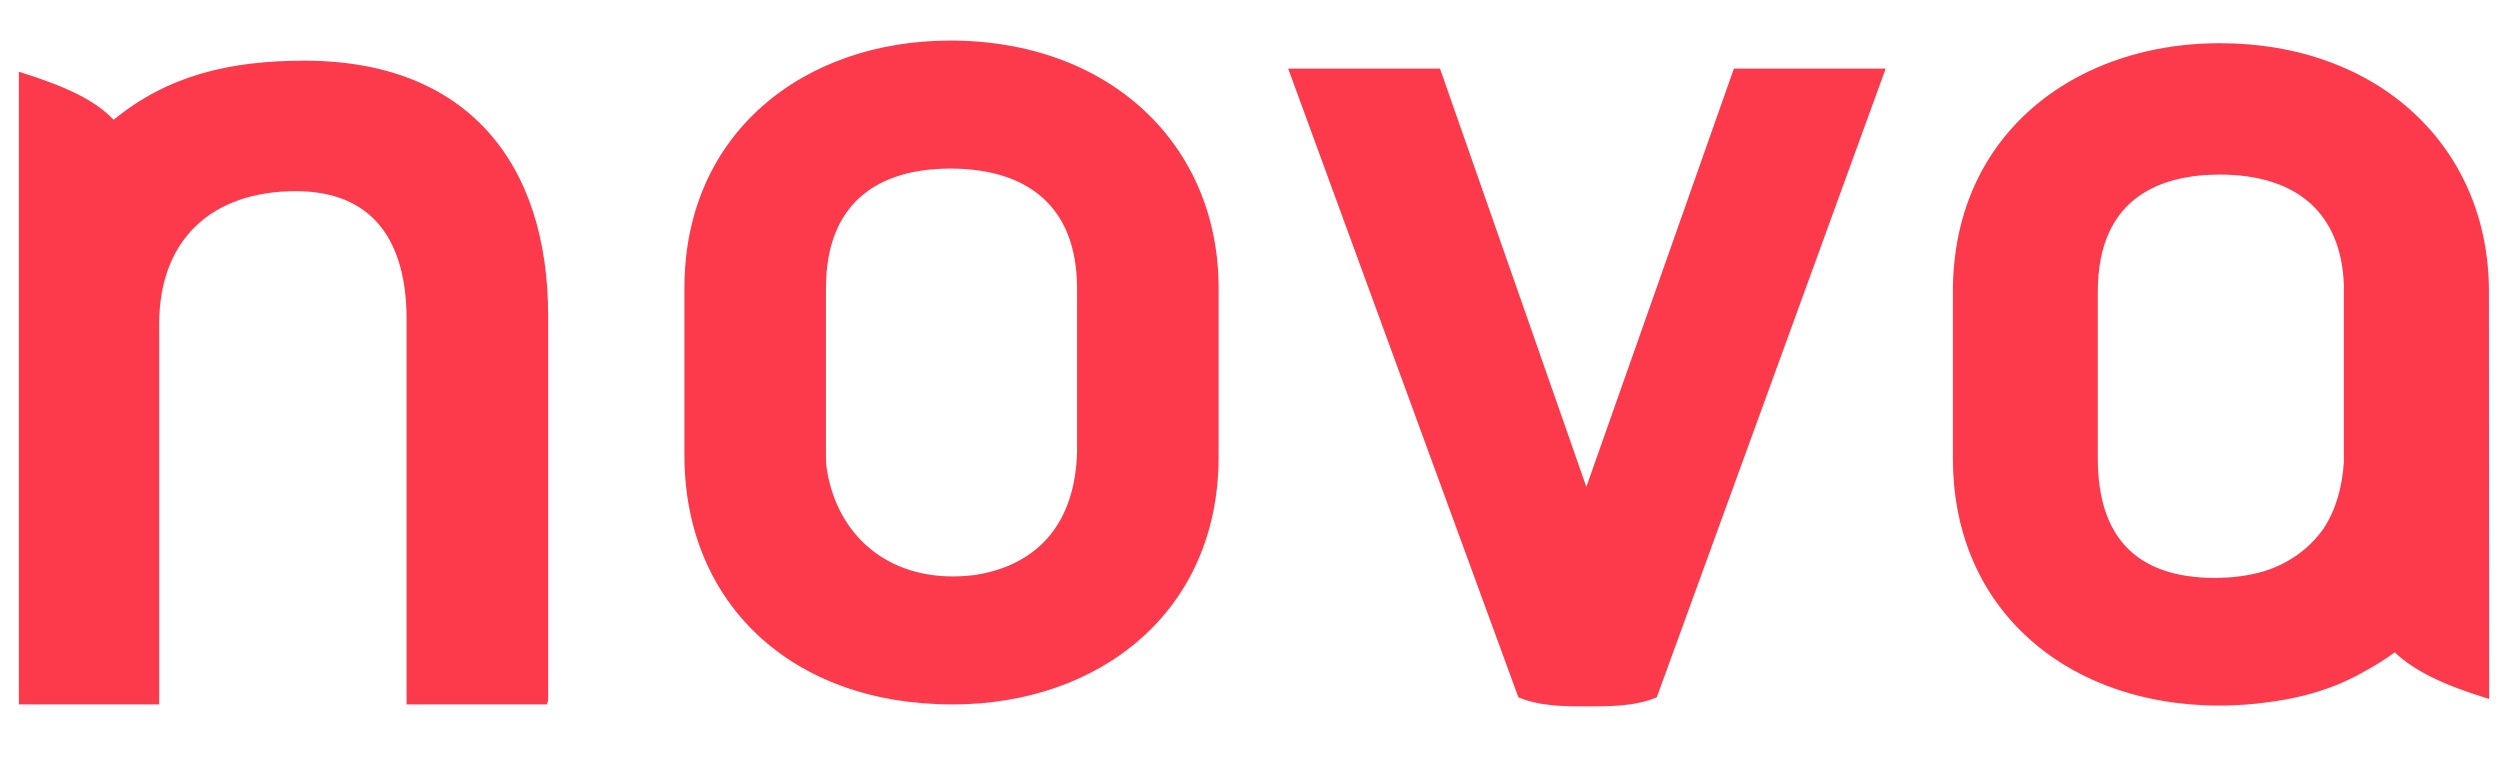
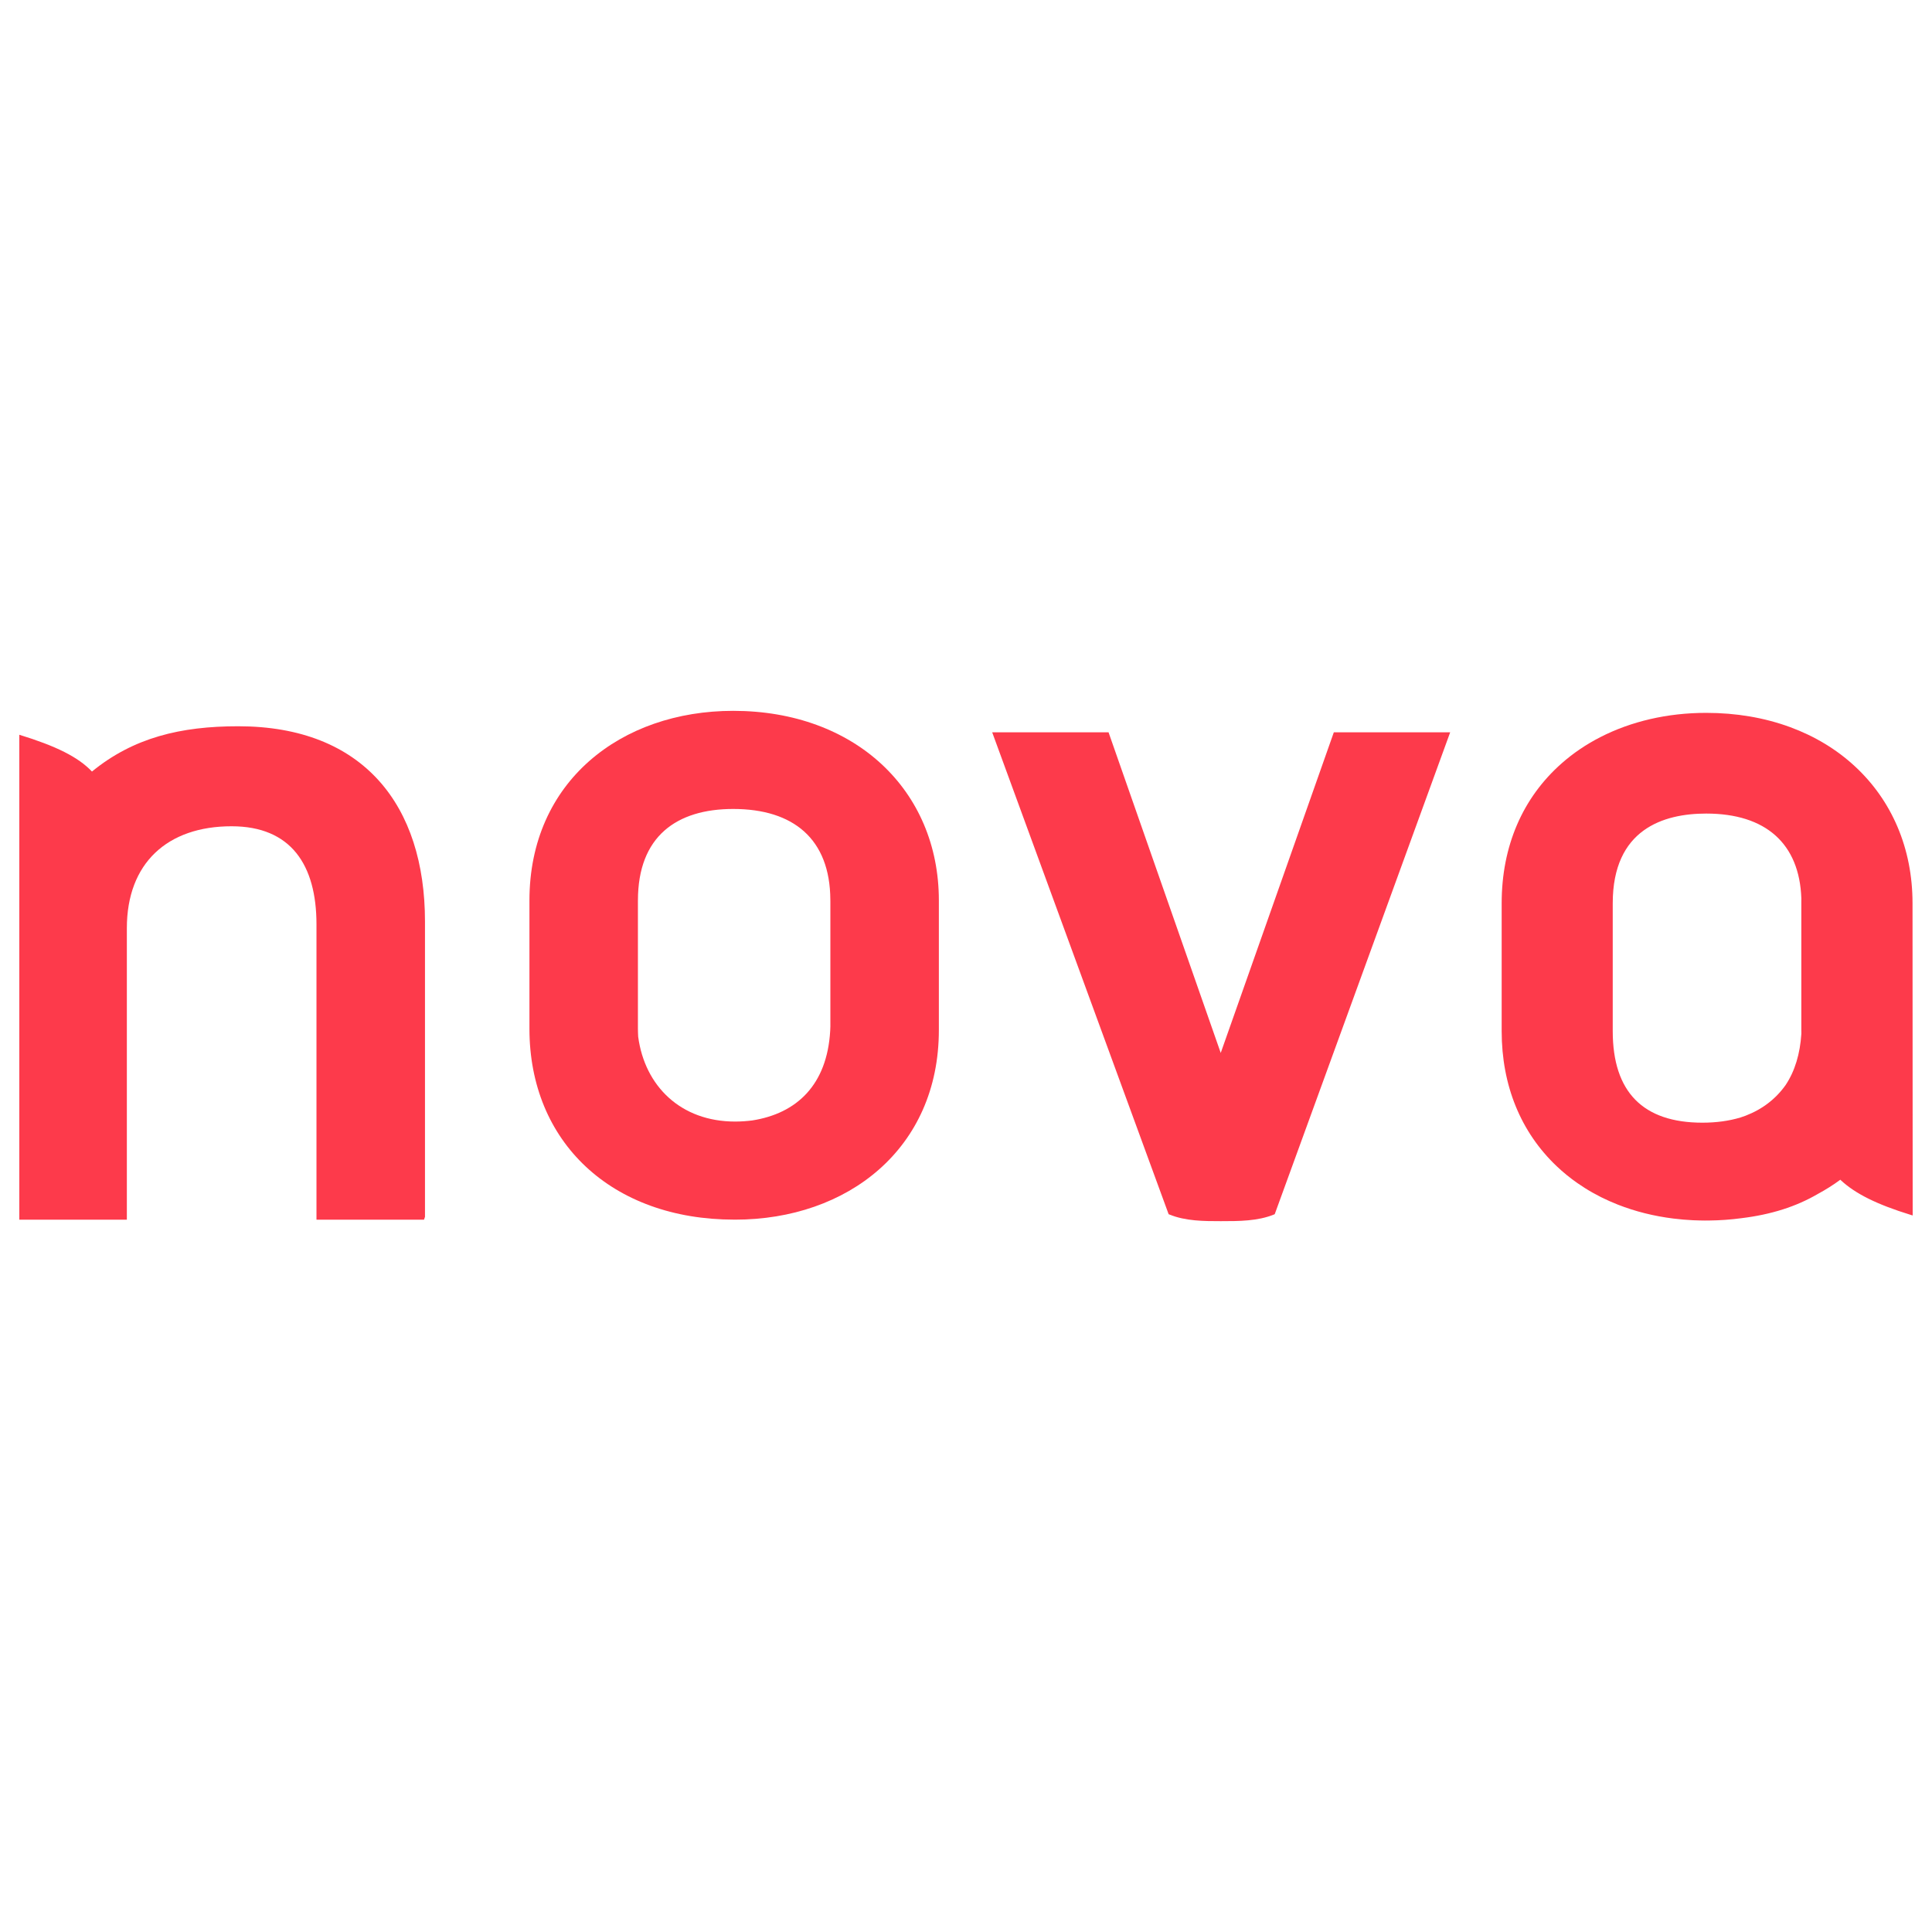
- <svg xmlns="http://www.w3.org/2000/svg" xmlns:xlink="http://www.w3.org/1999/xlink" width="180mm" height="55mm" viewBox="0 0 180 55" version="1.1" id="svg833">
+ <svg xmlns="http://www.w3.org/2000/svg" xmlns:xlink="http://www.w3.org/1999/xlink" width="500mm" height="500mm" viewBox="0 0 500 500" version="1.1" id="svg833">
  <defs id="defs827">
    <clipPath id="SVGID_2_">
      <use xlink:href="#SVGID_1_" overflow="visible" id="use853" style="overflow:visible" x="0" y="0" width="100%" height="100%" />
    </clipPath>
    <clipPath id="SVGID_4_">
      <use xlink:href="#SVGID_3_" overflow="visible" id="use859" style="overflow:visible" x="0" y="0" width="100%" height="100%" />
    </clipPath>
    <clipPath id="clipPath1392">
      <use xlink:href="#SVGID_3_" overflow="visible" id="use1390" style="overflow:visible" x="0" y="0" width="100%" height="100%" />
    </clipPath>
    <clipPath id="clipPath1396">
      <use xlink:href="#SVGID_3_" overflow="visible" id="use1394" style="overflow:visible" x="0" y="0" width="100%" height="100%" />
    </clipPath>
    <clipPath id="clipPath1400">
      <use xlink:href="#SVGID_3_" overflow="visible" id="use1398" style="overflow:visible" x="0" y="0" width="100%" height="100%" />
    </clipPath>
    <rect id="SVGID_1_" x="-9" y="-108.008" width="169.245" height="239.359" />
    <rect id="SVGID_3_" x="-9" y="-108.008" width="169.245" height="239.359" />
  </defs>
-   <g id="layer1" transform="translate(0,-242)">
-     <g id="g874" transform="matrix(1.321525,0,0,1.321525,-12.09453,243.0966)">
+   <g id="layer1" transform="translate(0,203)">
+     <g id="g874" transform="matrix(3.640799,0,0,3.640799,-32.06366,-24.05931)">
      <g id="g872">
        <defs id="defs851">
          <rect id="rect1462" x="-9" y="-108.008" width="169.245" height="239.359" />
        </defs>
        <clipPath id="clipPath1406">
          <use xlink:href="#SVGID_1_" overflow="visible" id="use1404" style="overflow:visible" x="0" y="0" width="100%" height="100%" />
        </clipPath>
        <g clip-path="url(#SVGID_2_)" id="g870">
          <defs id="defs857">
            <rect id="rect1467" x="-9" y="-108.008" width="169.245" height="239.359" />
          </defs>
          <clipPath id="clipPath1412">
            <use xlink:href="#SVGID_3_" overflow="visible" id="use1410" style="overflow:visible" x="0" y="0" width="100%" height="100%" />
          </clipPath>
          <path clip-path="url(#SVGID_4_)" d="m 25.737,2.476 c -4.089,0 -7.442,0.806 -10.393,3.219 C 14.365,4.662 12.796,3.885 10.18,3.08 v 34.469 h 7.644 v -20.72 c 0,-4.628 2.885,-7.244 7.444,-7.244 4.225,0 6.035,2.75 6.035,6.974 v 20.99 h 7.645 l 0.068,-0.201 V 16.358 C 39.016,8.109 34.657,2.476 25.737,2.476" id="path862" style="fill:#fd3a4b" />
          <path clip-path="url(#SVGID_4_)" d="m 61.059,37.548 c 7.98,0 14.485,-5.029 14.485,-13.479 v -0.09 -9.03 -0.09 C 75.544,7.013 69.576,1.38 60.926,1.38 c -7.98,0 -14.485,5.03 -14.485,13.479 v 9.12 c 0,8.055 5.841,13.568 14.567,13.568 h 0.051 z M 54.153,14.859 c 0,-4.56 2.75,-6.504 6.773,-6.504 4.272,0 6.88,2.127 6.904,6.445 0.001,0.048 0.002,0.095 0.002,0.144 v 8.871 c 0,0.106 -0.009,0.204 -0.012,0.308 -0.22,3.836 -2.369,5.877 -5.542,6.373 -0.393,0.049 -0.797,0.079 -1.219,0.079 -3.855,0 -6.418,-2.511 -6.889,-6.034 -0.008,-0.185 -0.018,-0.368 -0.018,-0.561 v -9.121 z" id="path864" style="fill:#fd3a4b" />
          <path clip-path="url(#SVGID_4_)" d="M 103.619,2.906 95.58,25.696 87.631,2.978 87.608,2.907 h -8.273 l 12.541,34.252 0.044,0.019 c 1.158,0.477 2.487,0.477 3.659,0.477 1.298,0 2.637,0 3.796,-0.477 L 99.418,37.159 111.89,2.906 Z" id="path866" style="fill:#fd3a4b" />
          <path clip-path="url(#SVGID_4_)" d="m 144.766,37.248 -0.011,-22.189 c 0,-1.938 -0.359,-3.767 -1.07,-5.437 -0.696,-1.635 -1.71,-3.077 -3.013,-4.286 -1.307,-1.214 -2.868,-2.157 -4.638,-2.806 -1.821,-0.667 -3.821,-1.006 -5.946,-1.006 h -0.002 c -0.002,0 -0.005,0 -0.008,0 -0.002,0 -0.005,0 -0.008,0 0.003,0 0.004,0 0.007,0 -2.747,10e-4 -5.327,0.603 -7.521,1.729 -0.999,0.512 -1.918,1.133 -2.737,1.855 -2.793,2.463 -4.269,5.903 -4.269,9.95 v 9.087 c 0,3.858 1.354,7.18 3.915,9.608 0.459,0.435 0.95,0.835 1.475,1.2 0.35,0.244 0.713,0.473 1.091,0.685 0.188,0.106 0.381,0.208 0.576,0.307 0.391,0.195 0.795,0.376 1.211,0.539 1.231,0.483 2.551,0.813 3.94,0.986 0.464,0.058 0.935,0.098 1.412,0.121 0,0 0.008,0 0.019,0 0.112,0.005 0.751,0.028 1.092,0.018 0.773,-0.007 1.555,-0.063 2.32,-0.166 2.104,-0.257 3.88,-0.821 5.426,-1.724 0.56,-0.302 1.098,-0.641 1.6,-1.012 0.009,0.011 0.017,0.022 0.025,0.033 1.04,0.968 2.579,1.73 4.964,2.465 l 0.136,0.042 v -0.005 z m -9.023,-9.282 c -0.702,0.998 -1.665,1.737 -2.856,2.194 -0.026,0.01 -0.348,0.122 -0.363,0.126 -0.813,0.245 -1.722,0.369 -2.704,0.369 -4.231,0 -6.375,-2.189 -6.375,-6.509 v -9.087 c 0,-5.271 3.611,-6.377 6.643,-6.377 4.241,0 6.626,2.14 6.764,6.023 0,0.227 -0.002,0.354 -0.002,0.354 v 9.02 l 0.002,0.062 c 0,0.062 0.001,0.12 0.002,0.181 -0.091,1.438 -0.462,2.666 -1.111,3.644" id="path868" style="fill:#fd3a4b" />
        </g>
      </g>
    </g>
  </g>
</svg>
